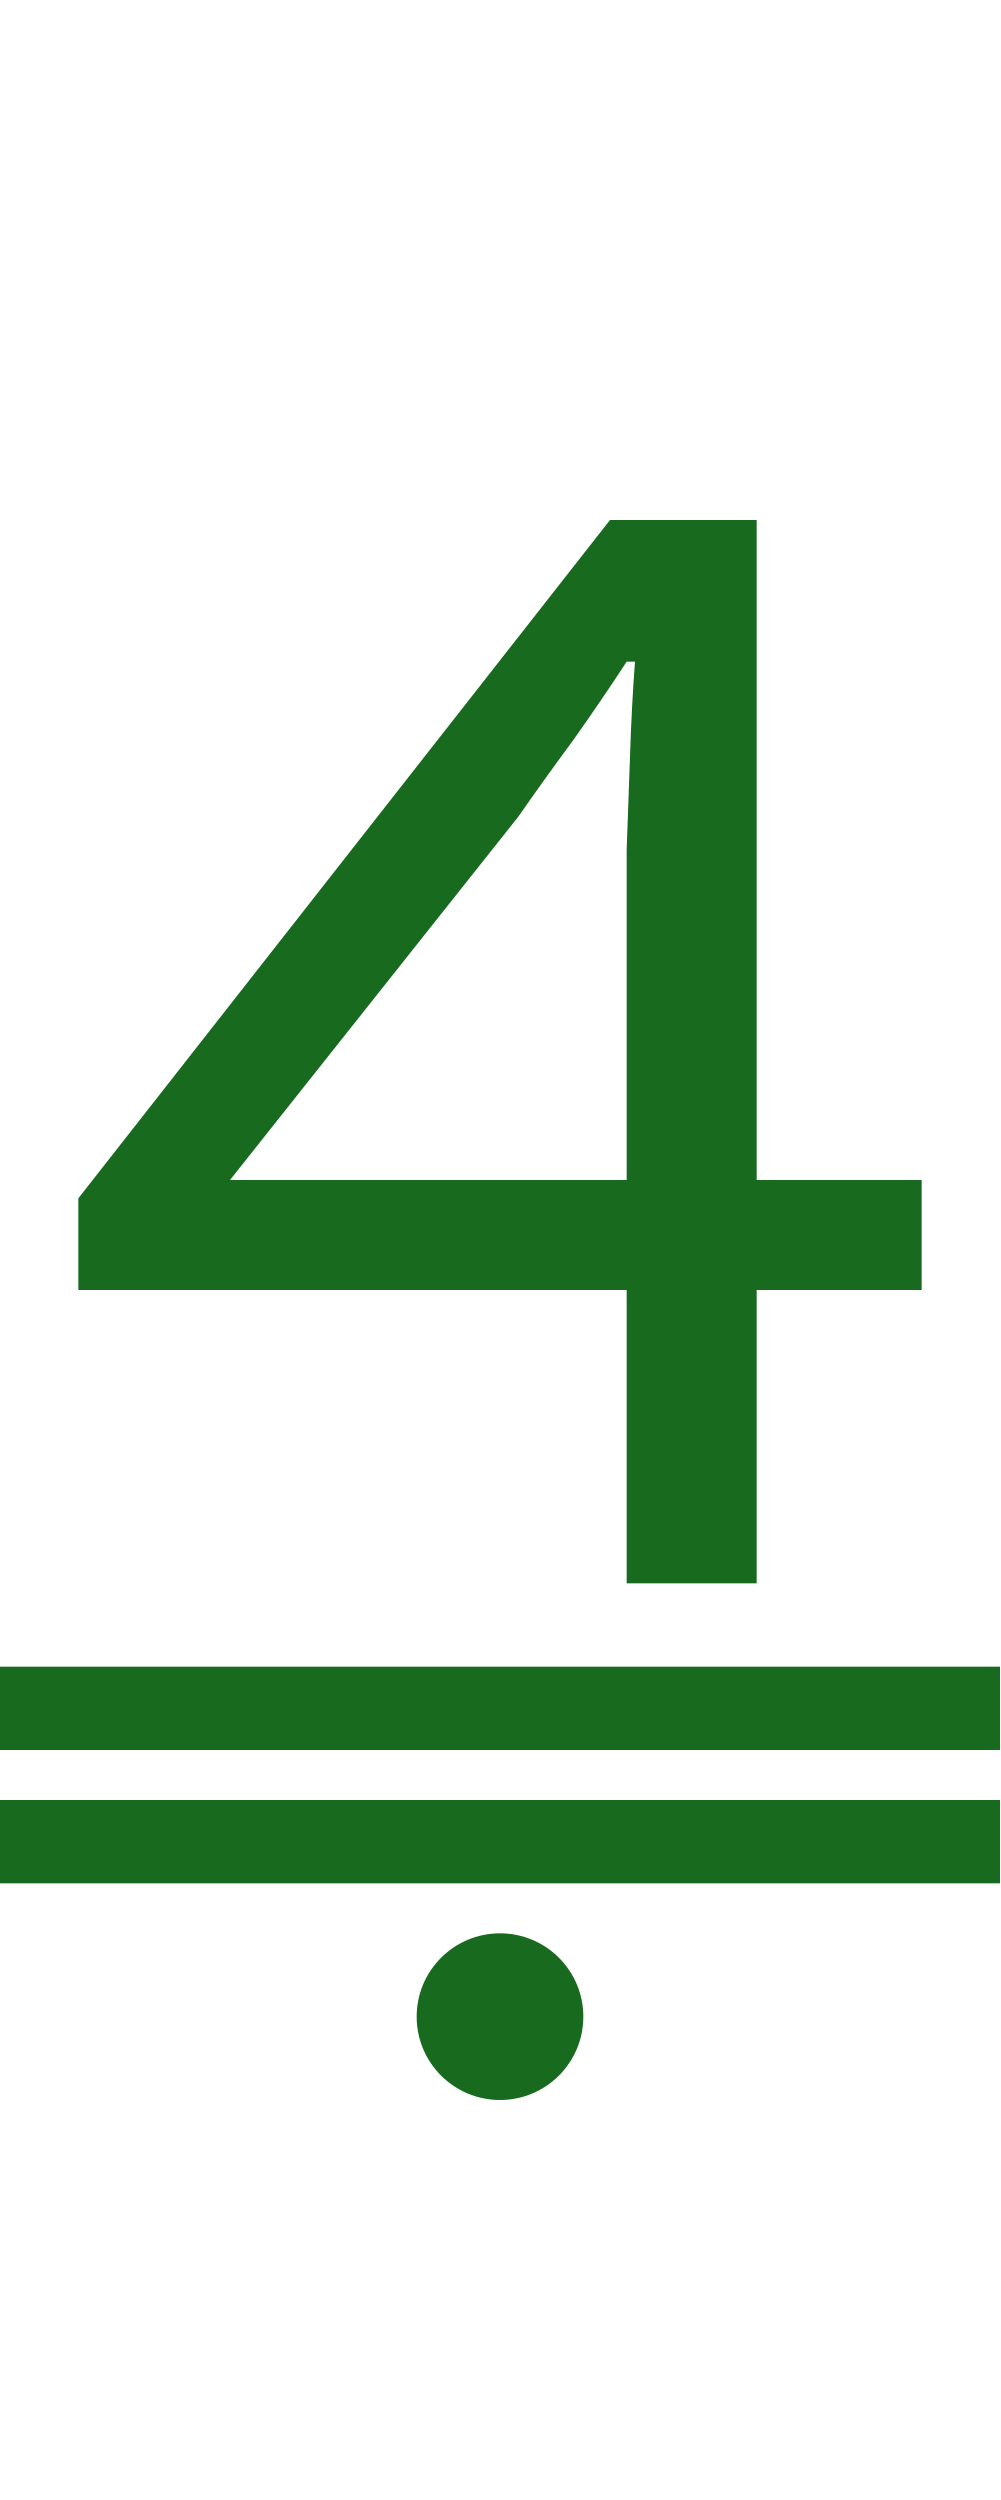
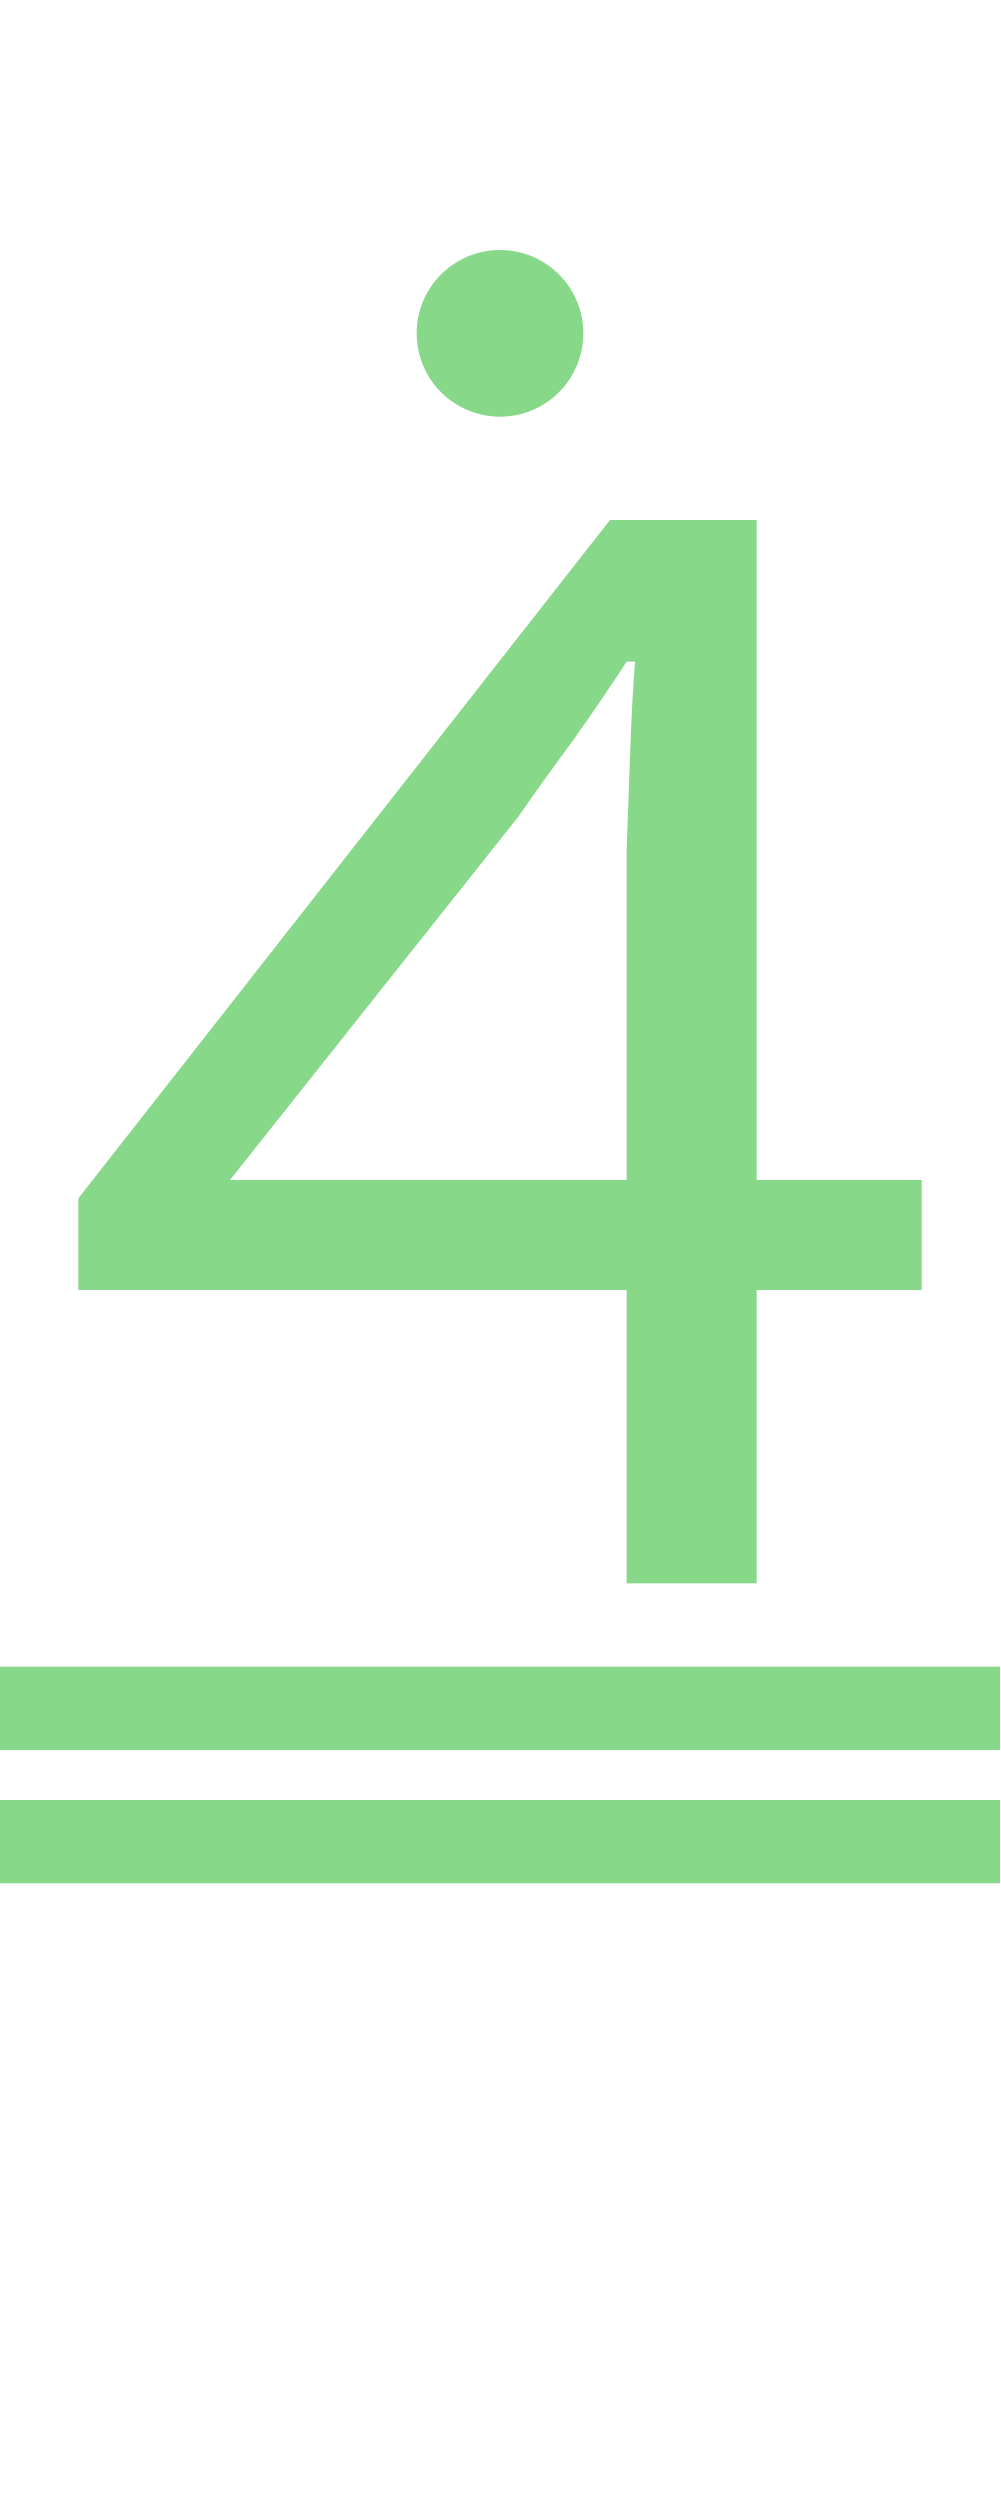
<svg xmlns="http://www.w3.org/2000/svg" version="1.1" viewBox="0 0 60 150">
-   <path fill="#176a1e" d="m5,15 m32.6 80v-17.6h-32.9v-5.5l31.9-40.7h8.8v39.6h9.9v6.6h-9.9v17.6zm-23.8-24.2h23.8v-19.8q.1-2.6.2-5.6.1-3.1.3-5.7h-.5q-1.5 2.3-3.2 4.7-1.7 2.3-3.3 4.6z" />
-   <rect fill="#176a1e" width="60" height="5" x="0" y="108" />
-   <rect fill="#176a1e" width="60" height="5" x="0" y="100" />
-   <ellipse fill="#176a1e" rx="5" ry="5" cx="30" cy="121" />
+   <path fill="#87d989" d="m5,15 m32.6 80v-17.6h-32.9v-5.5l31.9-40.7h8.8v39.6h9.9v6.6h-9.9v17.6zm-23.8-24.2h23.8v-19.8q.1-2.6.2-5.6.1-3.1.3-5.7h-.5q-1.5 2.3-3.2 4.7-1.7 2.3-3.3 4.6z" />
+   <ellipse fill="#87d989" rx="5" ry="5" cx="30" cy="20" />
+   <rect fill="#87d989" width="60" height="5" x="0" y="108" />
+   <rect fill="#87d989" width="60" height="5" x="0" y="100" />
</svg>
